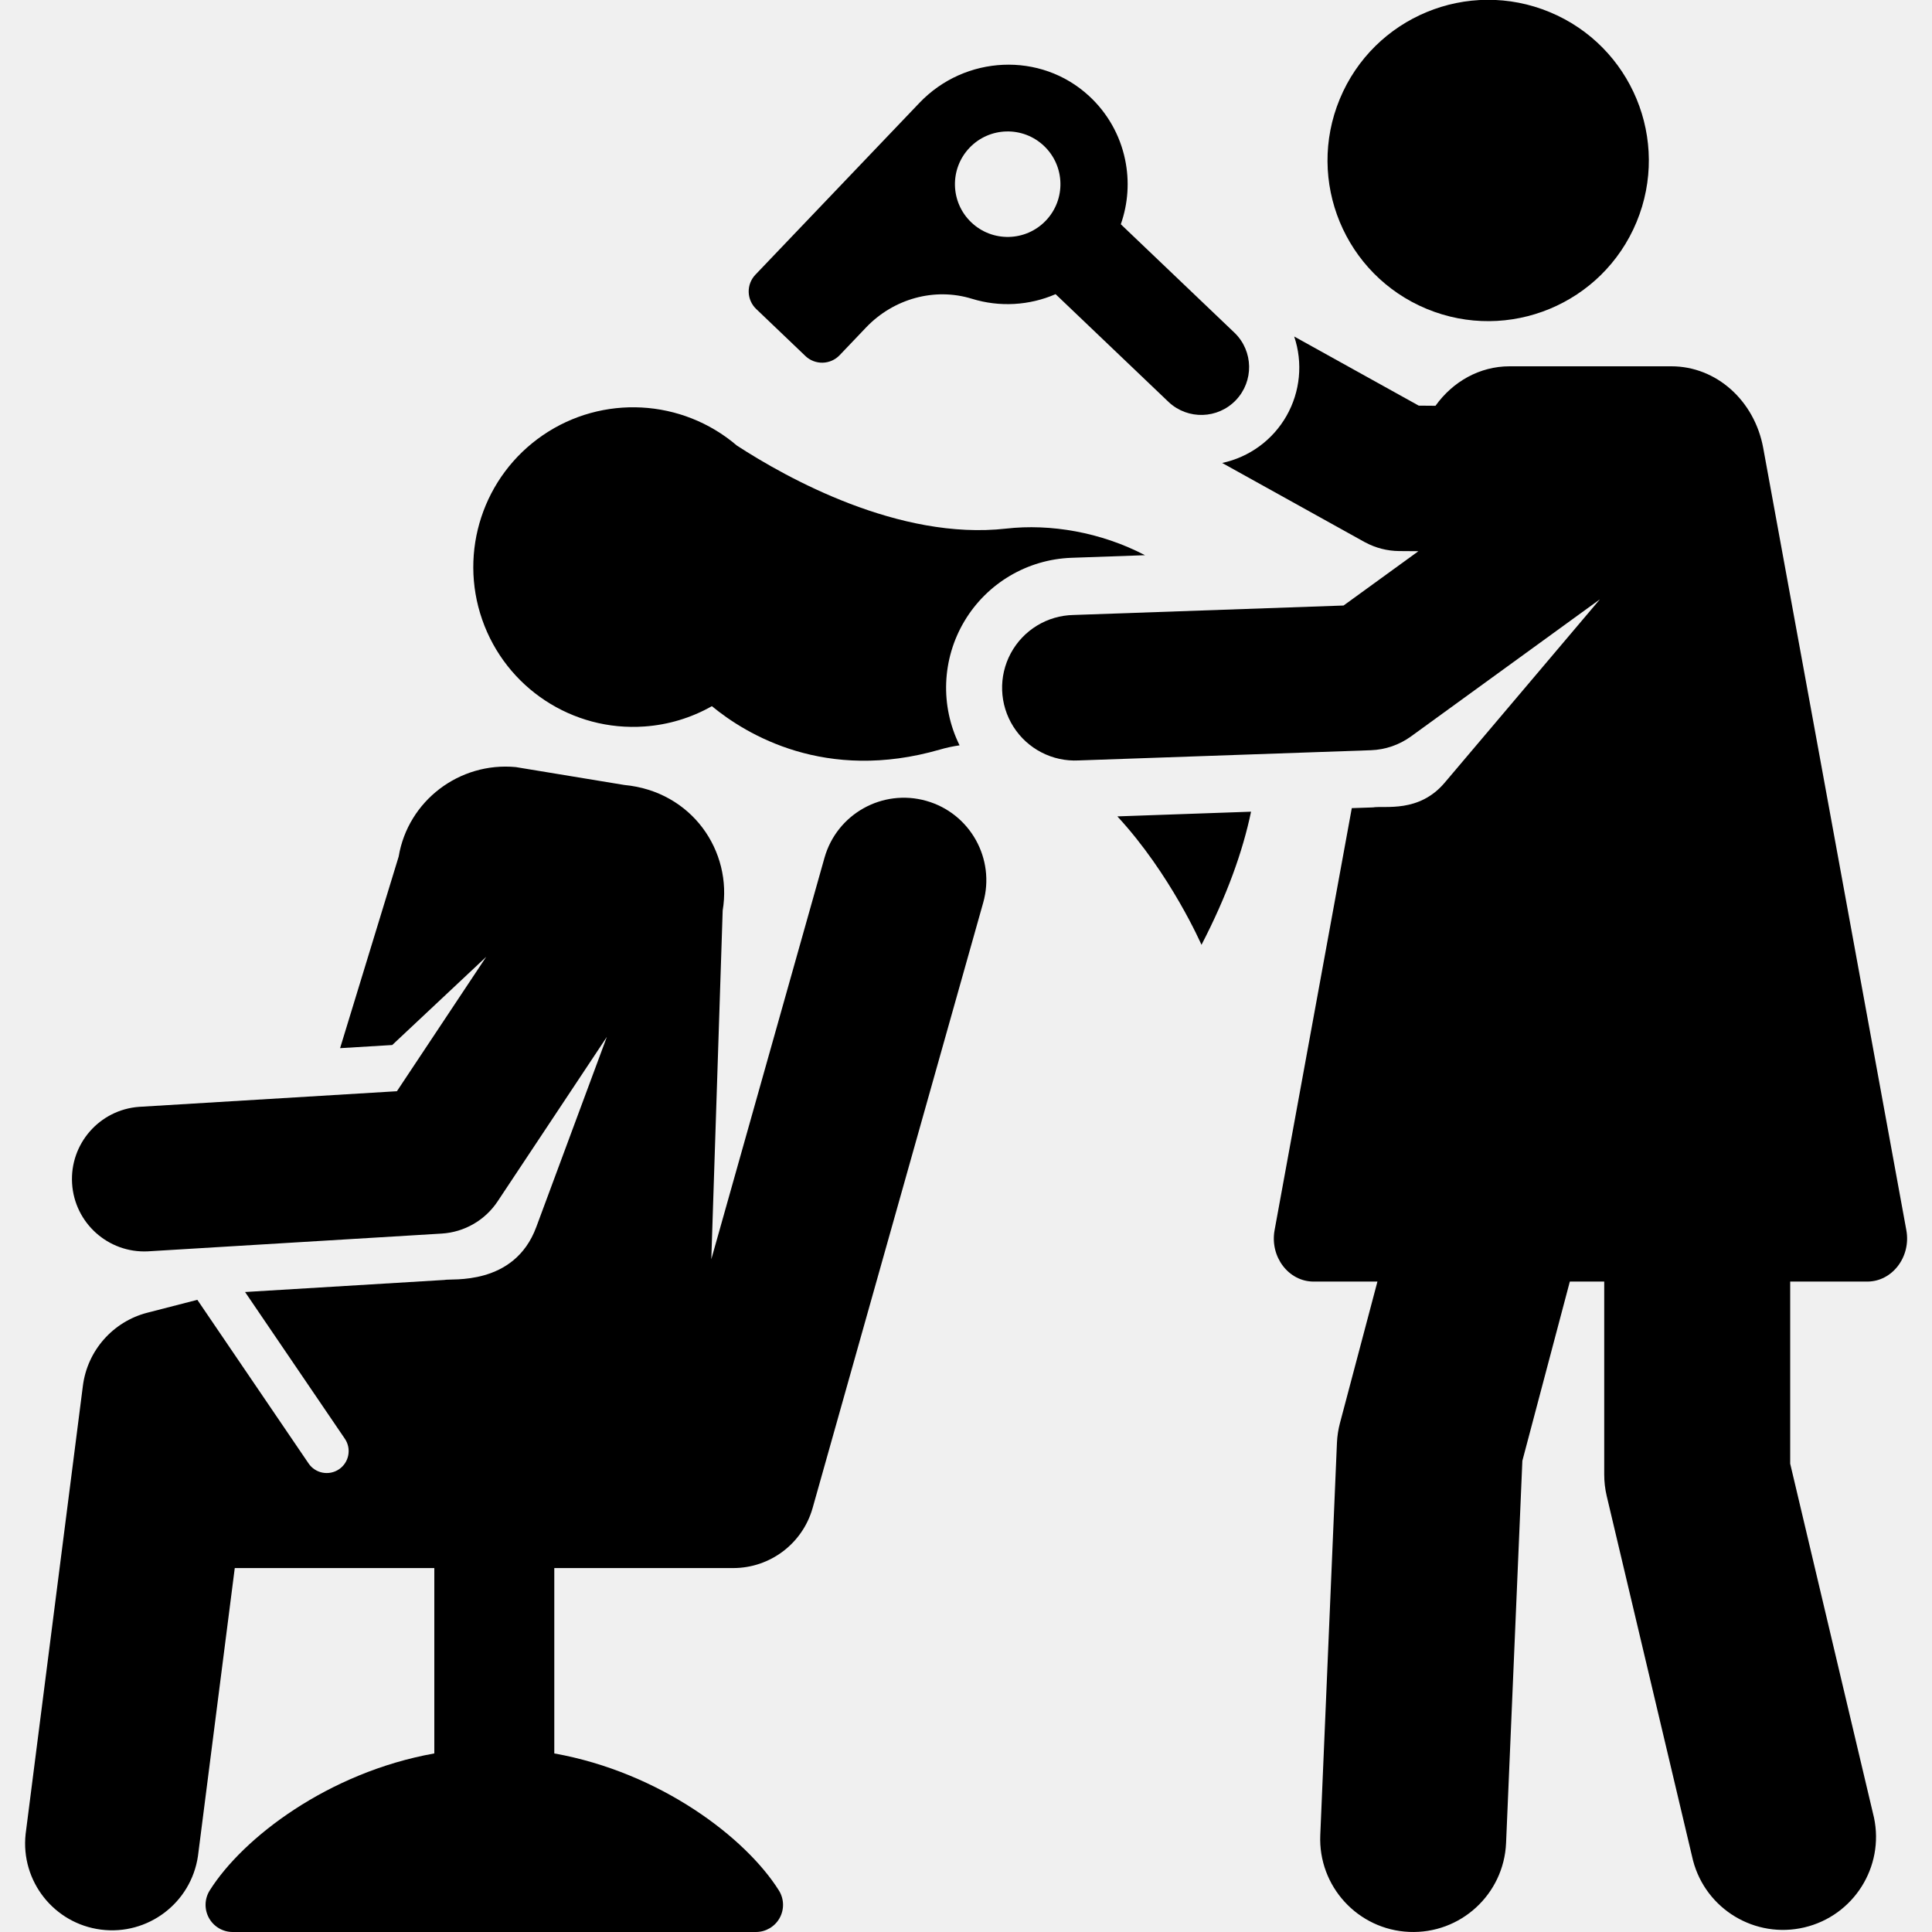
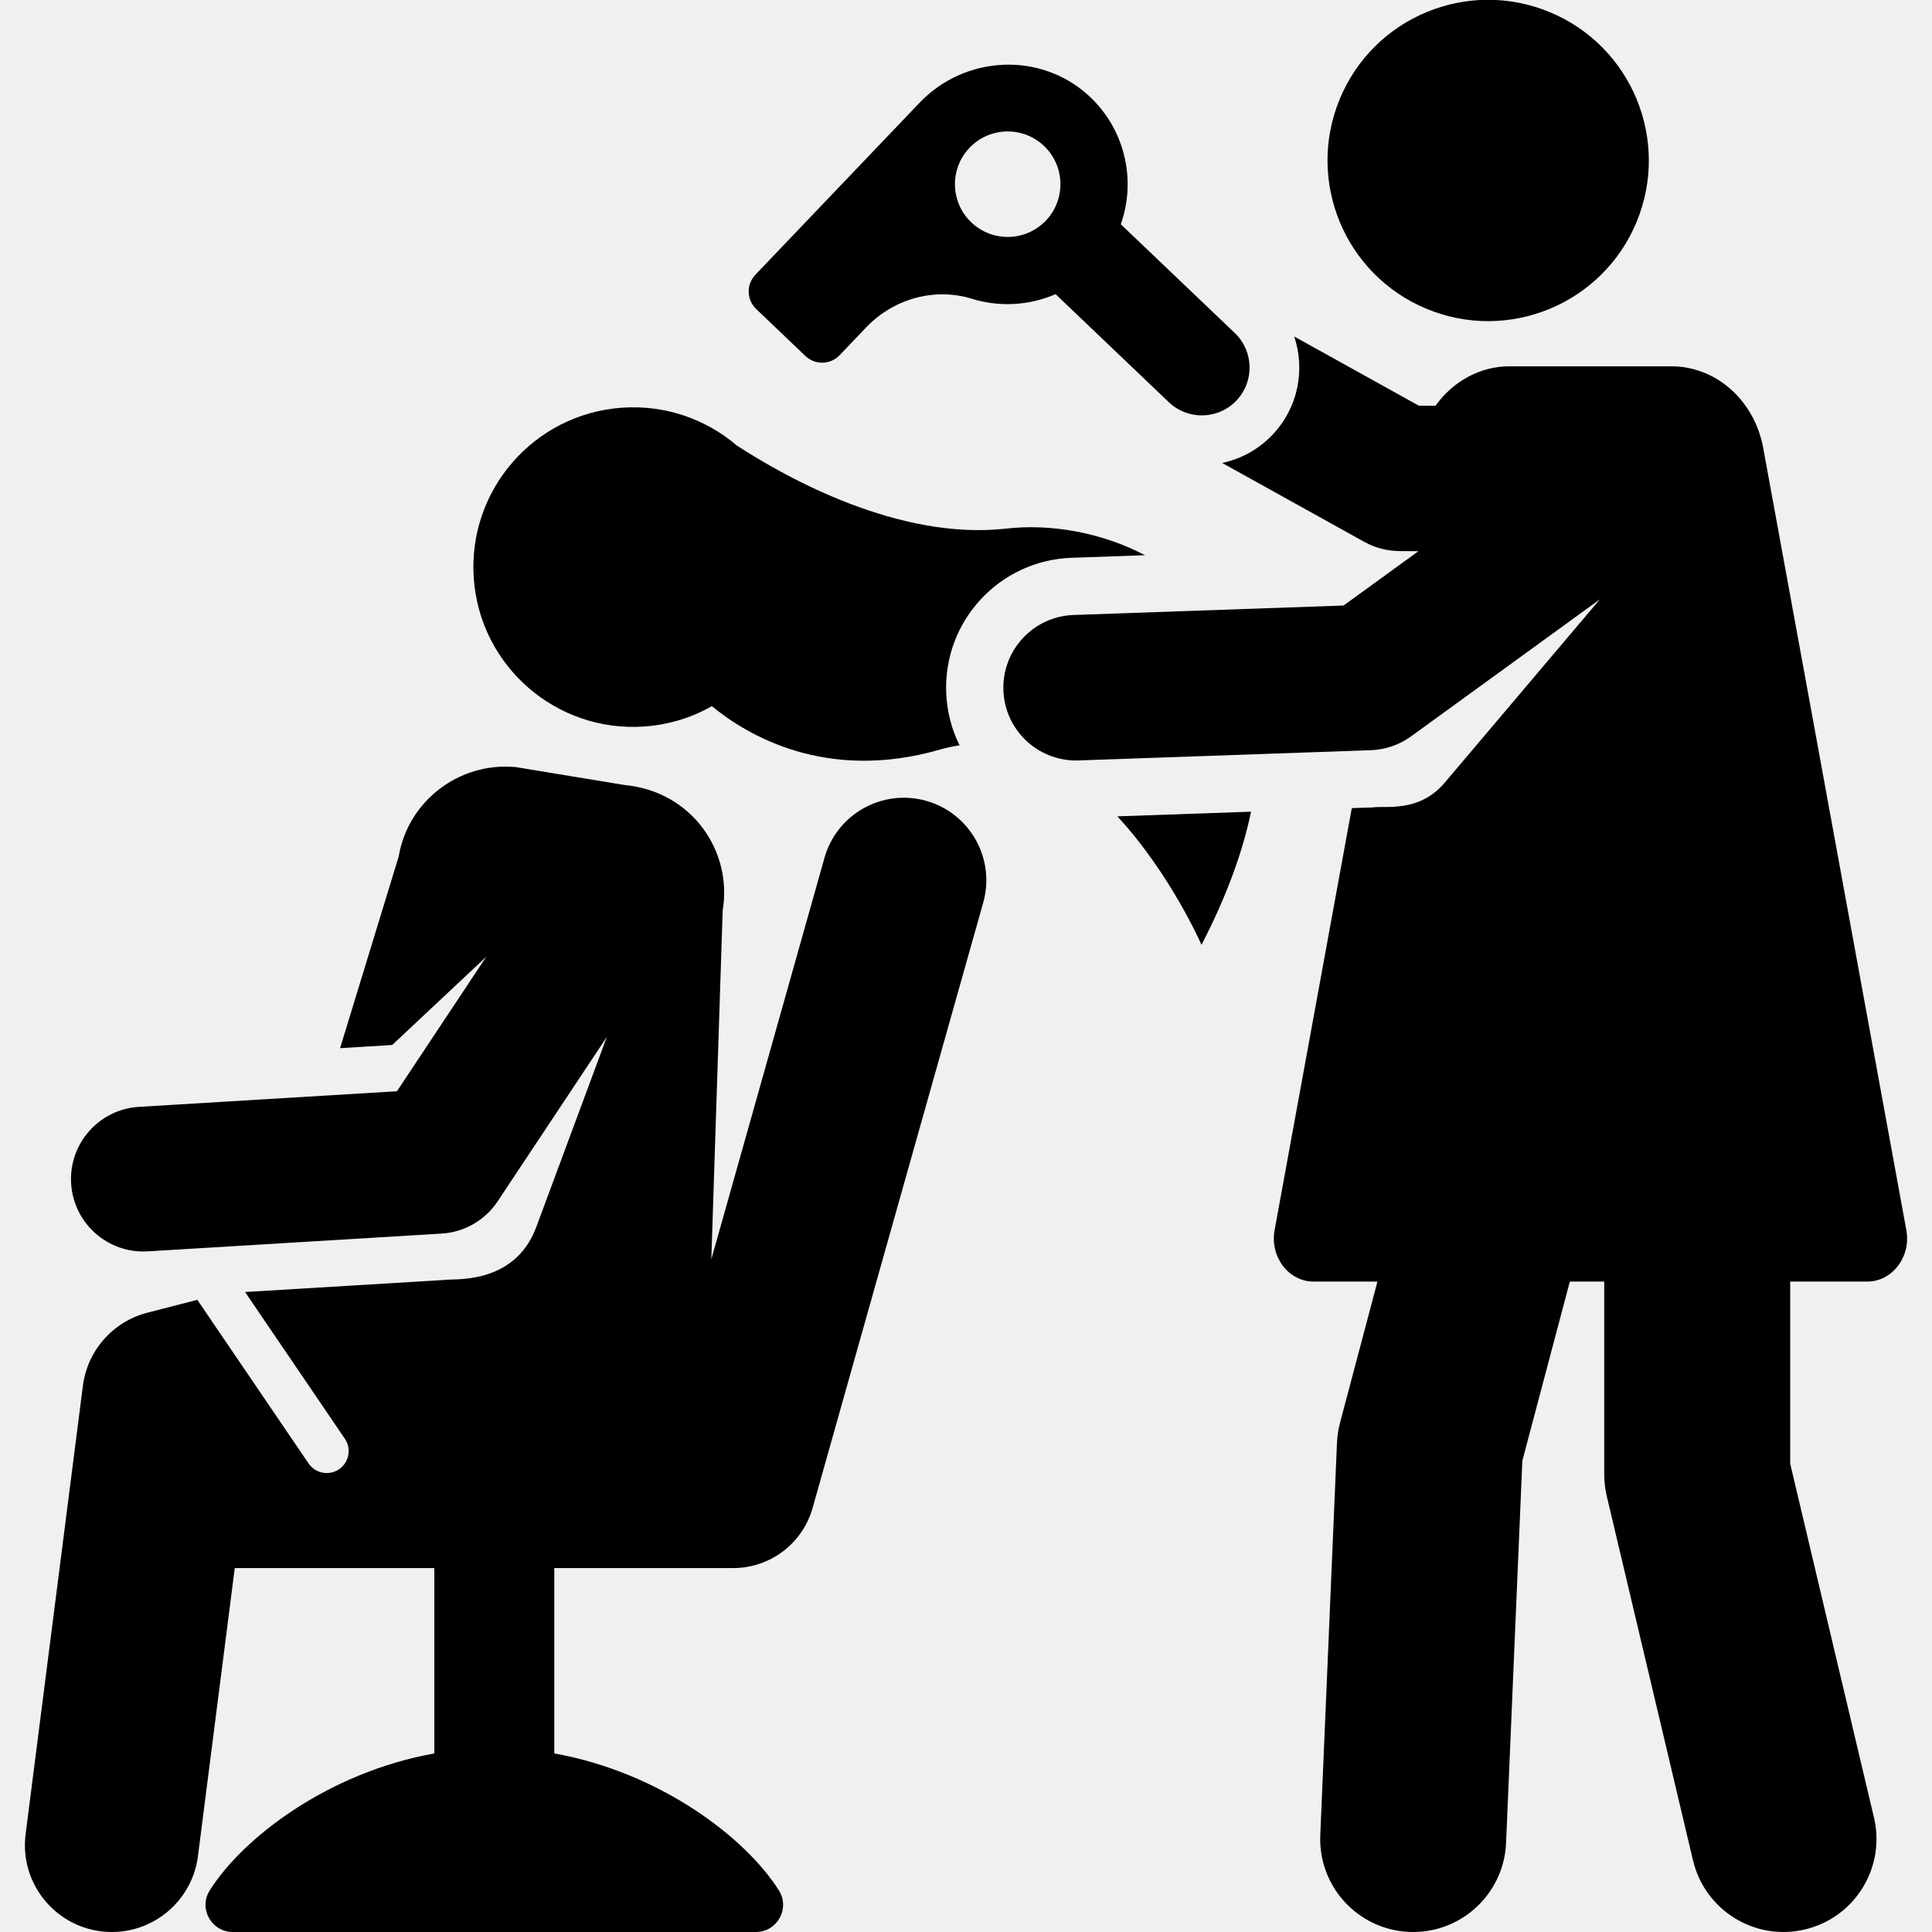
- <svg xmlns="http://www.w3.org/2000/svg" width="70" height="70" fill="none">
-   <g clip-path="url(#clip0_19_35)" fill="#000">
-     <path d="M43.532 34.233c.919-1.773 1.495-3.38 1.796-4.824l-4.844.17c1.93 2.086 3.048 4.654 3.048 4.654zM23.35 26.322a5.768 5.768 0 002.443-.736c1.25 1.03 4.119 2.769 8.263 1.572.24-.07.477-.12.711-.153a4.71 4.71 0 014.057-6.795l2.662-.094c-1.602-.837-3.433-1.145-5.03-.964-3.879.439-7.955-1.837-9.757-3.008a5.79 5.79 0 10-3.348 10.178zm10.209 2.694a2.988 2.988 0 00-3.687 2.066l-4.1 14.543.412-12.636c.36-2.147-1.11-4.316-3.563-4.548l-3.933-.648c-2.042-.193-3.905 1.22-4.244 3.244l-2.122 6.94 1.889-.114 3.406-3.196-3.236 4.87-9.344.566a2.623 2.623 0 00.316 5.236l10.649-.644a2.624 2.624 0 002.027-1.166l3.958-5.96-2.557 6.89c-.8 2.157-3.1 1.853-3.327 1.916l-7.224.437 3.616 5.317a.795.795 0 11-1.315.894l-4.03-5.928-1.812.467a3.147 3.147 0 00-2.335 2.649L.928 66.453a3.148 3.148 0 006.244.798l1.334-10.437h7.23v6.716c-3.836.686-6.937 3.052-8.139 4.967A.983.983 0 008.433 70h18.954a.983.983 0 00.835-1.503c-1.202-1.915-4.302-4.28-8.139-4.967v-6.716h6.483a2.99 2.99 0 002.877-2.177l6.181-21.934a2.988 2.988 0 00-2.065-3.687z" />
-     <path d="M69.07 44.57l-5.185-28.338c-.315-1.722-1.704-2.96-3.326-2.96h-5.866c-1.08 0-2.056.553-2.682 1.43l-.607-.005-4.513-2.505a3.532 3.532 0 01-2.61 4.582l5.15 2.86.033.017c.378.203.799.311 1.228.315l.7.005-2.712 1.968-9.783.343a2.637 2.637 0 10.185 5.27l10.587-.37a2.636 2.636 0 001.457-.502l6.842-4.966-5.624 6.644c-.934 1.104-2.169.825-2.602.896l-.764.026-2.797 15.29c-.177.966.507 1.864 1.414 1.864h2.312l-1.357 5.123a3.367 3.367 0 00-.11.719l-.604 14.211a3.369 3.369 0 106.732.287l.59-13.846 1.72-6.494h1.246v6.992c0 .261.03.522.09.776l3.127 13.204a3.37 3.37 0 006.557-1.552l-3.036-12.822v-6.598h2.794c.904 0 1.591-.898 1.414-1.864zM59.296 8.043a5.82 5.82 0 10-10.753-4.457 5.82 5.82 0 0010.753 4.457z" />
-     <path d="M29.18 12.898a.878.878 0 001.243-.03l.96-1.007c.986-1.032 2.472-1.458 3.835-1.035a4.38 4.38 0 003.028-.168l4.102 3.914a1.732 1.732 0 002.391-2.506l-4.13-3.941a4.364 4.364 0 00.156-2.34 4.327 4.327 0 00-1.307-2.308C37.706 1.86 34.962 2 33.316 3.724l-5.947 6.23a.878.878 0 00.03 1.242l1.782 1.702zm5.948-7.544a1.911 1.911 0 112.765 2.639 1.911 1.911 0 01-2.765-2.639z" />
+ <svg xmlns="http://www.w3.org/2000/svg" width="70" height="70" viewBox="0 0 70 70" fill="none">
+   <g clip-path="url(#clip0_19_35)">
+     <path d="M43.532 34.233C44.451 32.46 45.027 30.854 45.328 29.409L40.484 29.578C42.415 31.665 43.532 34.233 43.532 34.233Z" fill="black" />
+     <path d="M23.351 26.322C24.239 26.259 25.066 25.998 25.793 25.586C27.044 26.617 29.912 28.355 34.056 27.158C34.297 27.088 34.533 27.039 34.767 27.005C34.479 26.423 34.306 25.773 34.282 25.082C34.191 22.483 36.224 20.301 38.824 20.21L41.486 20.116C39.884 19.279 38.053 18.971 36.457 19.152C32.577 19.591 28.502 17.315 26.699 16.144C25.584 15.192 24.109 14.66 22.531 14.772C19.341 14.999 16.939 17.768 17.166 20.957C17.392 24.146 20.161 26.549 23.351 26.322Z" fill="black" />
+     <path d="M33.559 29.016C31.97 28.569 30.319 29.493 29.872 31.082L25.773 45.625L26.184 32.989C26.545 30.842 25.074 28.672 22.621 28.441L18.688 27.793C16.646 27.6 14.783 29.014 14.444 31.037L12.322 37.977L14.21 37.862L17.617 34.667L14.382 39.538L5.037 40.103C3.591 40.19 2.489 41.433 2.577 42.879C2.664 44.318 3.9 45.427 5.353 45.339L16.002 44.695C16.823 44.646 17.573 44.214 18.029 43.529L21.987 37.569L19.43 44.459C18.629 46.616 16.329 46.312 16.103 46.375L8.879 46.812L12.495 52.129C12.742 52.492 12.647 52.986 12.284 53.233C11.921 53.48 11.427 53.386 11.18 53.023L7.15 47.095L5.338 47.562C4.091 47.884 3.166 48.933 3.003 50.211L0.928 66.453C0.687 68.335 2.154 70 4.054 70C5.614 70 6.969 68.84 7.172 67.251L8.506 56.814H15.737V63.53C11.9 64.216 8.799 66.582 7.597 68.497C7.187 69.151 7.661 70 8.433 70H27.387C28.159 70 28.633 69.15 28.223 68.497C27.02 66.582 23.92 64.217 20.083 63.53V56.814H26.566C27.904 56.814 29.079 55.925 29.442 54.637L35.624 32.703C36.072 31.115 35.147 29.464 33.559 29.016Z" fill="black" />
+     <path d="M69.07 44.57L63.885 16.232C63.57 14.51 62.181 13.272 60.559 13.272C58.244 13.272 56.778 13.272 54.693 13.272C53.614 13.272 52.637 13.825 52.011 14.702L51.404 14.697L46.892 12.192C47.296 13.395 47.037 14.776 46.099 15.758C45.59 16.293 44.952 16.631 44.281 16.774L49.432 19.634C49.442 19.64 49.454 19.645 49.464 19.651C49.842 19.854 50.263 19.962 50.692 19.966L51.392 19.971L48.68 21.939L38.897 22.282C37.442 22.333 36.303 23.555 36.355 25.01C36.404 26.434 37.575 27.554 38.988 27.554C39.019 27.554 39.051 27.554 39.082 27.552L49.669 27.181C50.194 27.163 50.701 26.988 51.126 26.68L57.968 21.714L52.344 28.358C51.41 29.462 50.175 29.183 49.742 29.254L48.978 29.28L46.181 44.57C46.004 45.536 46.688 46.434 47.595 46.434H49.907L48.55 51.556C48.488 51.792 48.451 52.033 48.441 52.276L47.836 66.487C47.756 68.346 49.199 69.918 51.058 69.997C51.107 69.999 51.156 70 51.204 70C52.998 70 54.49 68.584 54.568 66.774L55.157 52.928L56.878 46.434H58.124V53.426C58.124 53.687 58.155 53.948 58.215 54.202L61.341 67.406C61.77 69.217 63.585 70.337 65.395 69.908C67.206 69.48 68.326 67.665 67.898 65.854L64.862 53.032V46.434H67.656C68.56 46.434 69.247 45.536 69.07 44.57Z" fill="black" />
+     <path d="M59.296 8.043C60.526 5.073 59.117 1.668 56.148 0.438C53.178 -0.793 49.773 0.616 48.543 3.585C47.312 6.555 48.721 9.96 51.691 11.191C54.66 12.421 58.065 11.012 59.296 8.043Z" fill="black" />
+     <path d="M29.181 12.898C29.532 13.232 30.088 13.22 30.423 12.868L31.384 11.861C32.369 10.829 33.855 10.403 35.218 10.826C36.17 11.122 37.26 11.087 38.246 10.658L42.348 14.572C43.04 15.232 44.136 15.207 44.796 14.515C45.456 13.823 45.431 12.727 44.739 12.066L40.609 8.125C40.875 7.371 40.927 6.56 40.765 5.784C40.587 4.929 40.151 4.118 39.458 3.477C37.706 1.86 34.962 1.999 33.316 3.724L27.369 9.954C27.034 10.305 27.047 10.861 27.398 11.196L29.181 12.898ZM35.128 5.354C35.857 4.59 37.066 4.562 37.83 5.291C38.593 6.02 38.622 7.229 37.893 7.993C37.164 8.756 35.955 8.785 35.191 8.056C34.428 7.327 34.399 6.118 35.128 5.354Z" fill="black" />
  </g>
  <defs>
    <clipPath id="clip0_19_35">
-       <path fill="#fff" d="M0 0h70v70H0z" />
+       <rect width="70" height="70" fill="white" />
    </clipPath>
  </defs>
</svg>
